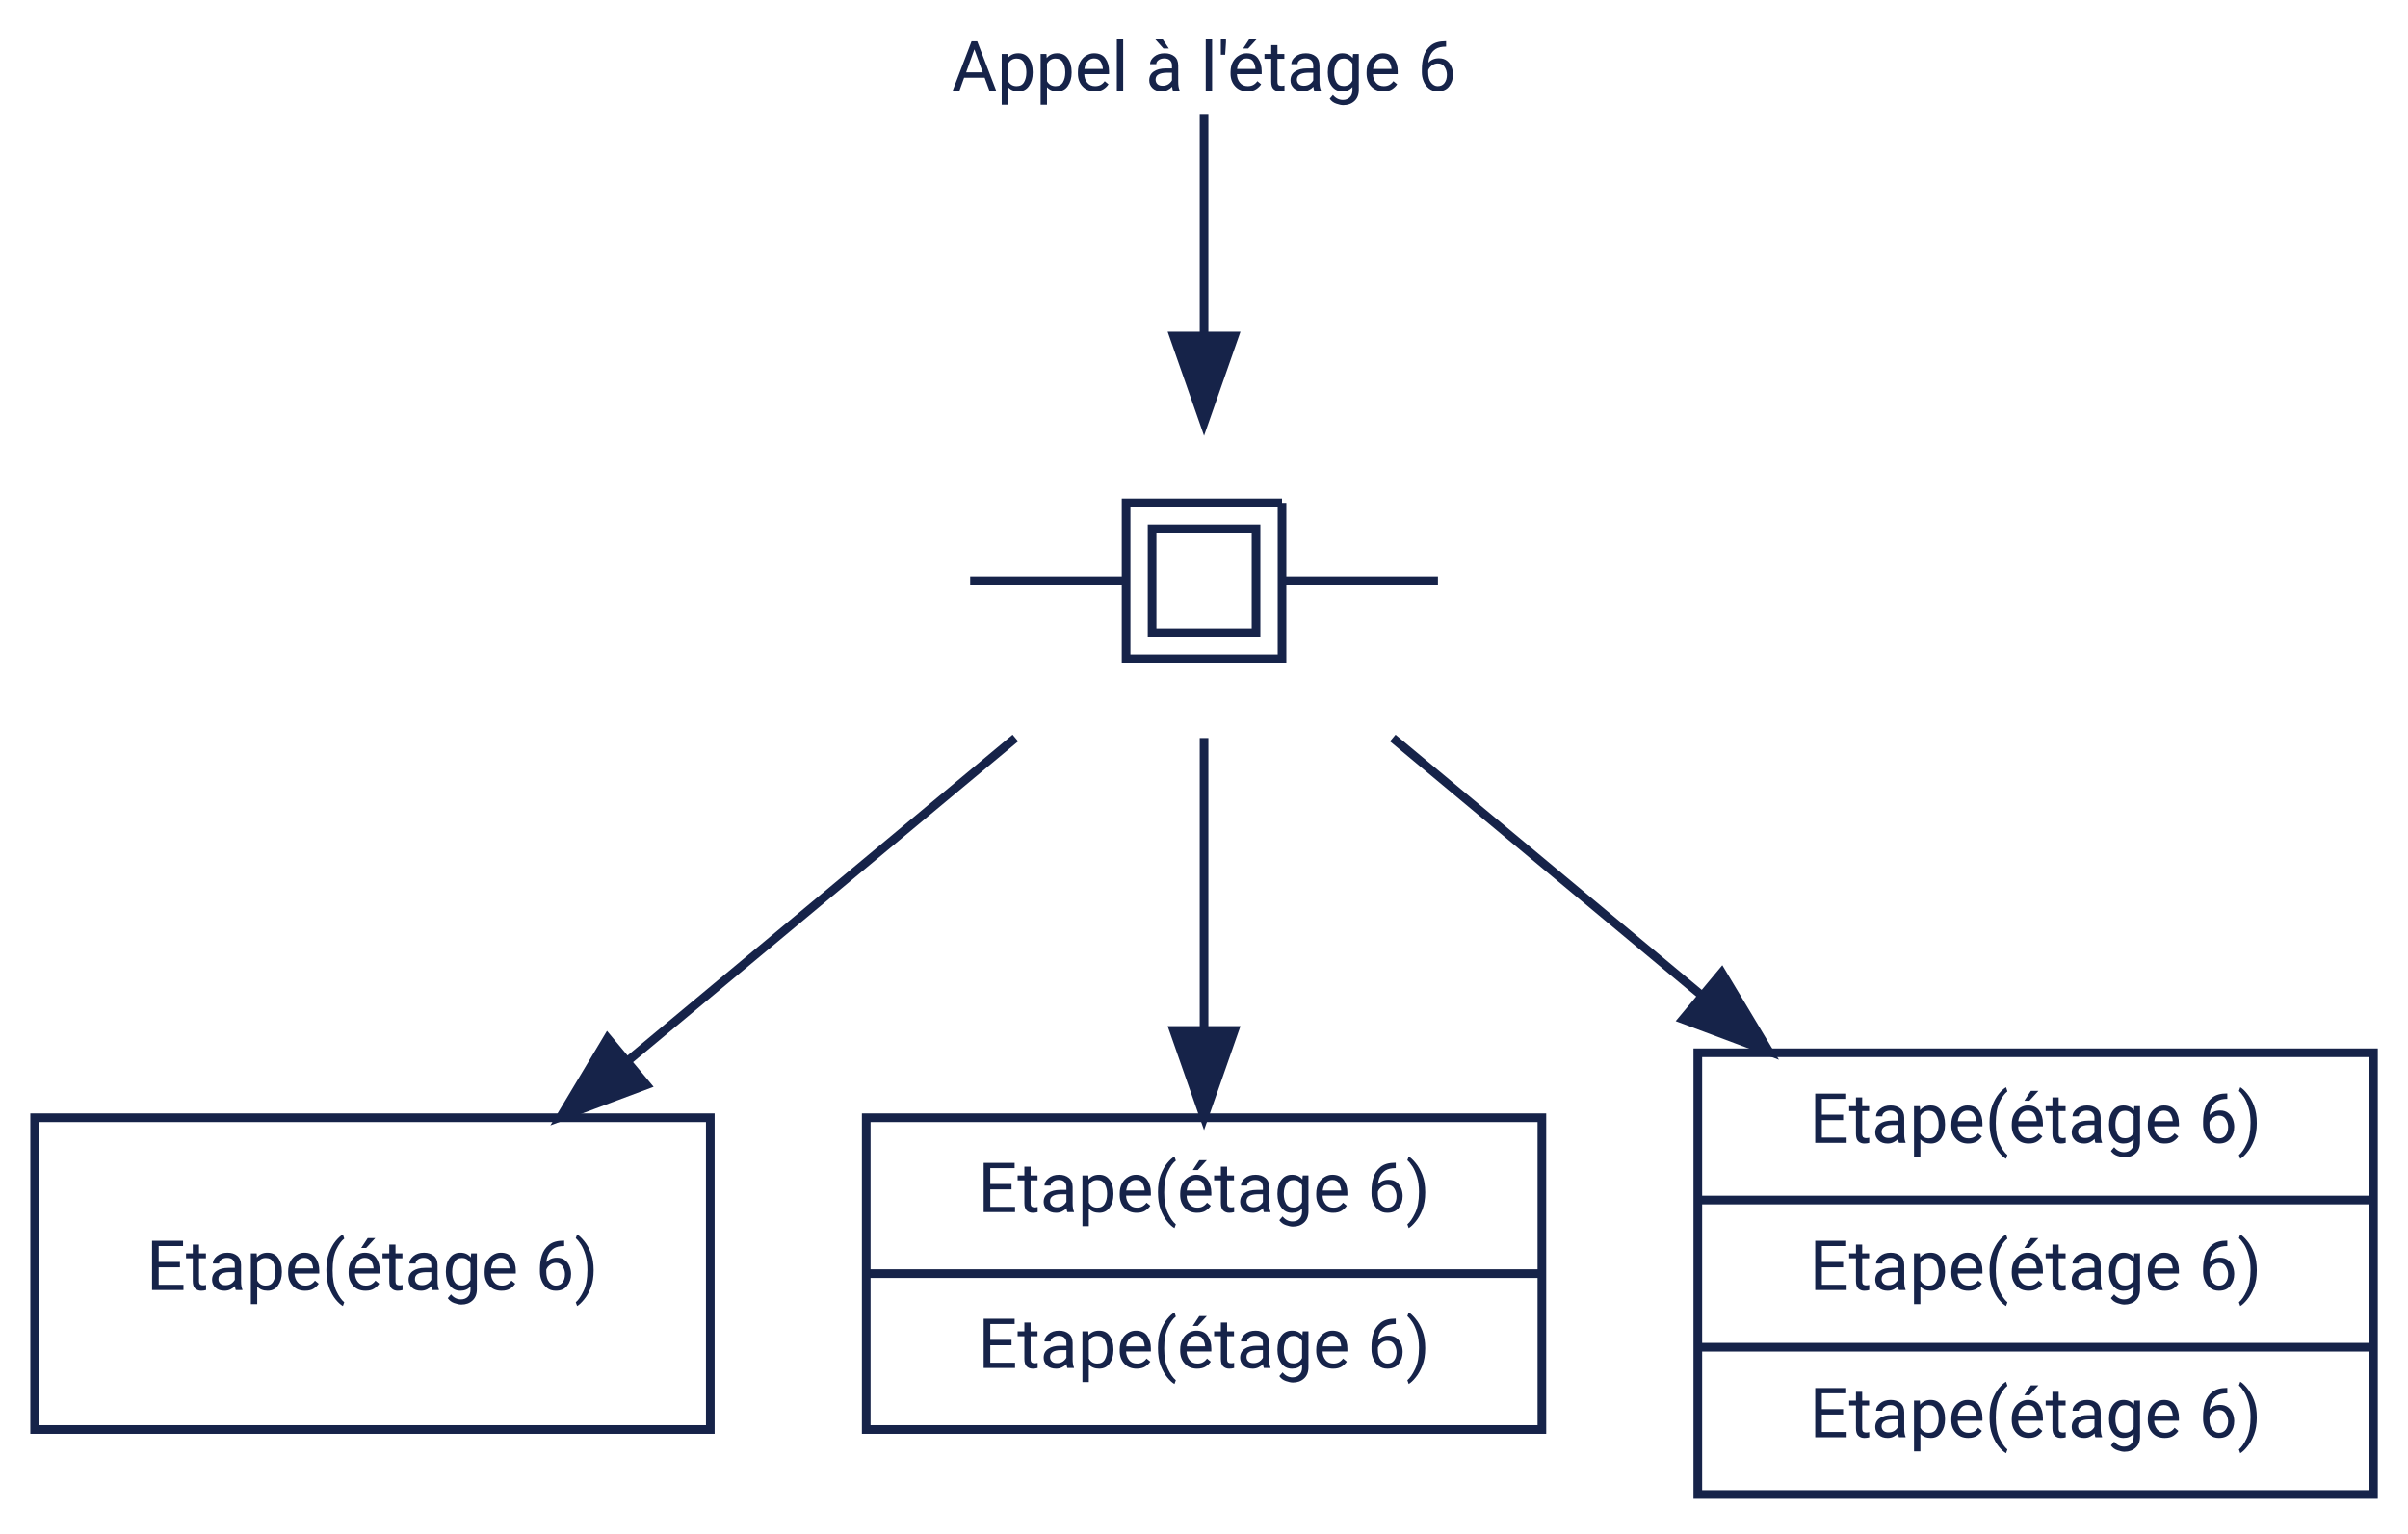
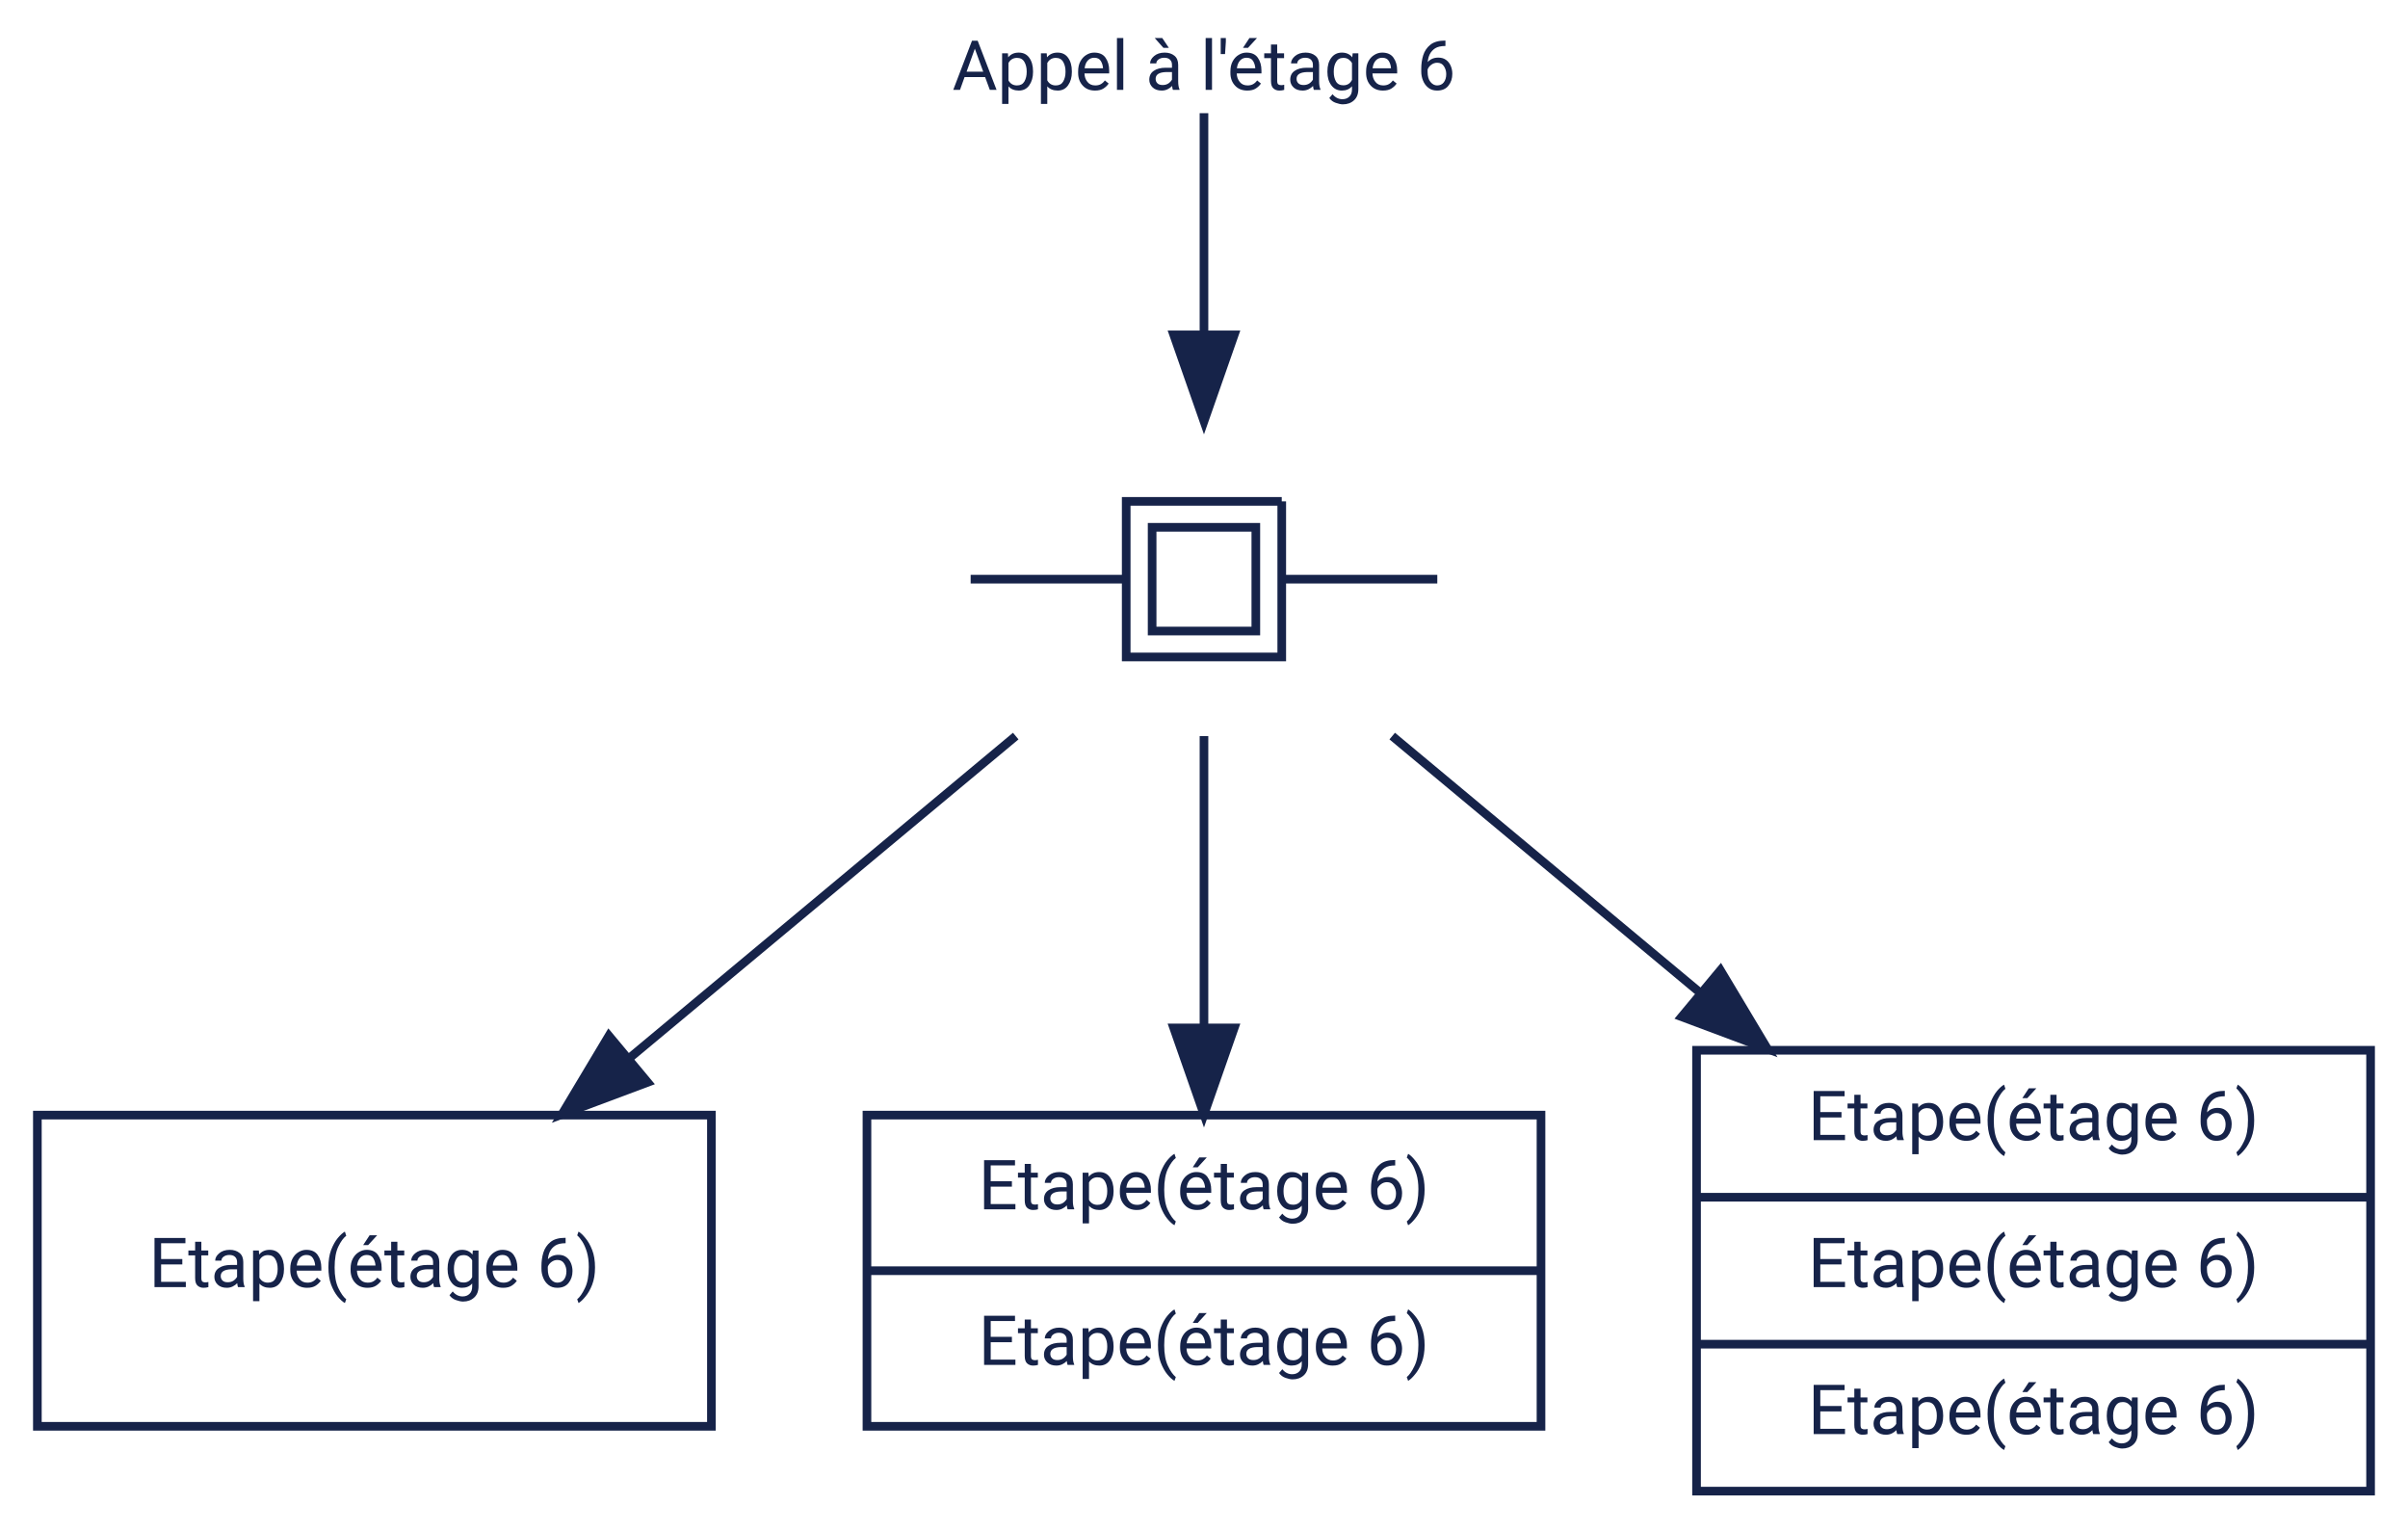
- <svg xmlns="http://www.w3.org/2000/svg" width="226pt" height="144pt" viewBox="0.00 0.00 226.17 144.00">
-   <g id="graph0" class="graph" transform="scale(.8136 .8136) rotate(0) translate(4 173)">
+ <svg xmlns="http://www.w3.org/2000/svg" width="159pt" height="101pt" viewBox="0.00 0.00 158.63 101.00">
+   <g id="graph0" class="graph" transform="scale(.5706 .5706) rotate(0) translate(4 173)">
    <polygon fill="transparent" stroke="transparent" points="-4,4 -4,-173 274,-173 274,4 -4,4" />
    <g id="node1" class="node">
      <text text-anchor="middle" x="135" y="-162.6" font-family="Roboto" font-size="8.00" fill="#162349">Appel à l'étage 6</text>
    </g>
    <g id="node2" class="node">
      <polygon fill="none" stroke="#162349" points="141,-112 141,-100 129,-100 129,-112 141,-112" />
      <polyline fill="none" stroke="#162349" points="144,-115 144,-97 126,-97 126,-115 144,-115 " />
      <polyline fill="none" stroke="#162349" points="144,-106 162,-106 " />
      <polyline fill="none" stroke="#162349" points="108,-106 126,-106 " />
    </g>
    <g id="edge1" class="edge">
      <path fill="none" stroke="#162349" d="M135,-159.91C135,-154.272 135,-144.235 135,-134.338" />
      <polygon fill="#162349" stroke="#162349" points="138.5,-134.264 135,-124.264 131.5,-134.264 138.5,-134.264" />
    </g>
    <g id="node3" class="node">
      <polygon fill="none" stroke="#162349" points="0,-8 0,-44 78,-44 78,-8 0,-8" />
      <text text-anchor="middle" x="39" y="-24.1" font-family="Roboto" font-size="8.00" fill="#162349">Etape(étage 6)</text>
    </g>
    <g id="edge2" class="edge">
      <path fill="none" stroke="#162349" d="M113.216,-87.847C99.96,-76.8 82.856,-62.546 68.409,-50.508" />
      <polygon fill="#162349" stroke="#162349" points="70.621,-47.794 60.698,-44.081 66.139,-53.172 70.621,-47.794" />
    </g>
    <g id="node4" class="node">
      <polygon fill="none" stroke="#162349" points="96,-8 96,-44 174,-44 174,-8 96,-8" />
      <text text-anchor="middle" x="135" y="-33.1" font-family="Roboto" font-size="8.00" fill="#162349">Etape(étage 6)</text>
      <polyline fill="none" stroke="#162349" points="96,-26 174,-26 " />
      <text text-anchor="middle" x="135" y="-15.1" font-family="Roboto" font-size="8.00" fill="#162349">Etape(étage 6)</text>
    </g>
    <g id="edge3" class="edge">
      <path fill="none" stroke="#162349" d="M135,-87.847C135,-77.925 135,-65.417 135,-54.249" />
      <polygon fill="#162349" stroke="#162349" points="138.5,-54.081 135,-44.081 131.5,-54.081 138.5,-54.081" />
    </g>
    <g id="node5" class="node">
      <polygon fill="none" stroke="#162349" points="192,-.5 192,-51.5 270,-51.5 270,-.5 192,-.5" />
      <text text-anchor="middle" x="231" y="-41.1" font-family="Roboto" font-size="8.00" fill="#162349">Etape(étage 6)</text>
      <polyline fill="none" stroke="#162349" points="192,-34.5 270,-34.5 " />
      <text text-anchor="middle" x="231" y="-24.1" font-family="Roboto" font-size="8.00" fill="#162349">Etape(étage 6)</text>
      <polyline fill="none" stroke="#162349" points="192,-17.5 270,-17.5 " />
      <text text-anchor="middle" x="231" y="-7.1" font-family="Roboto" font-size="8.00" fill="#162349">Etape(étage 6)</text>
    </g>
    <g id="edge4" class="edge">
      <path fill="none" stroke="#162349" d="M156.784,-87.847C167.312,-79.073 180.268,-68.277 192.391,-58.174" />
      <polygon fill="#162349" stroke="#162349" points="194.762,-60.754 200.204,-51.663 190.281,-55.376 194.762,-60.754" />
    </g>
  </g>
</svg>
